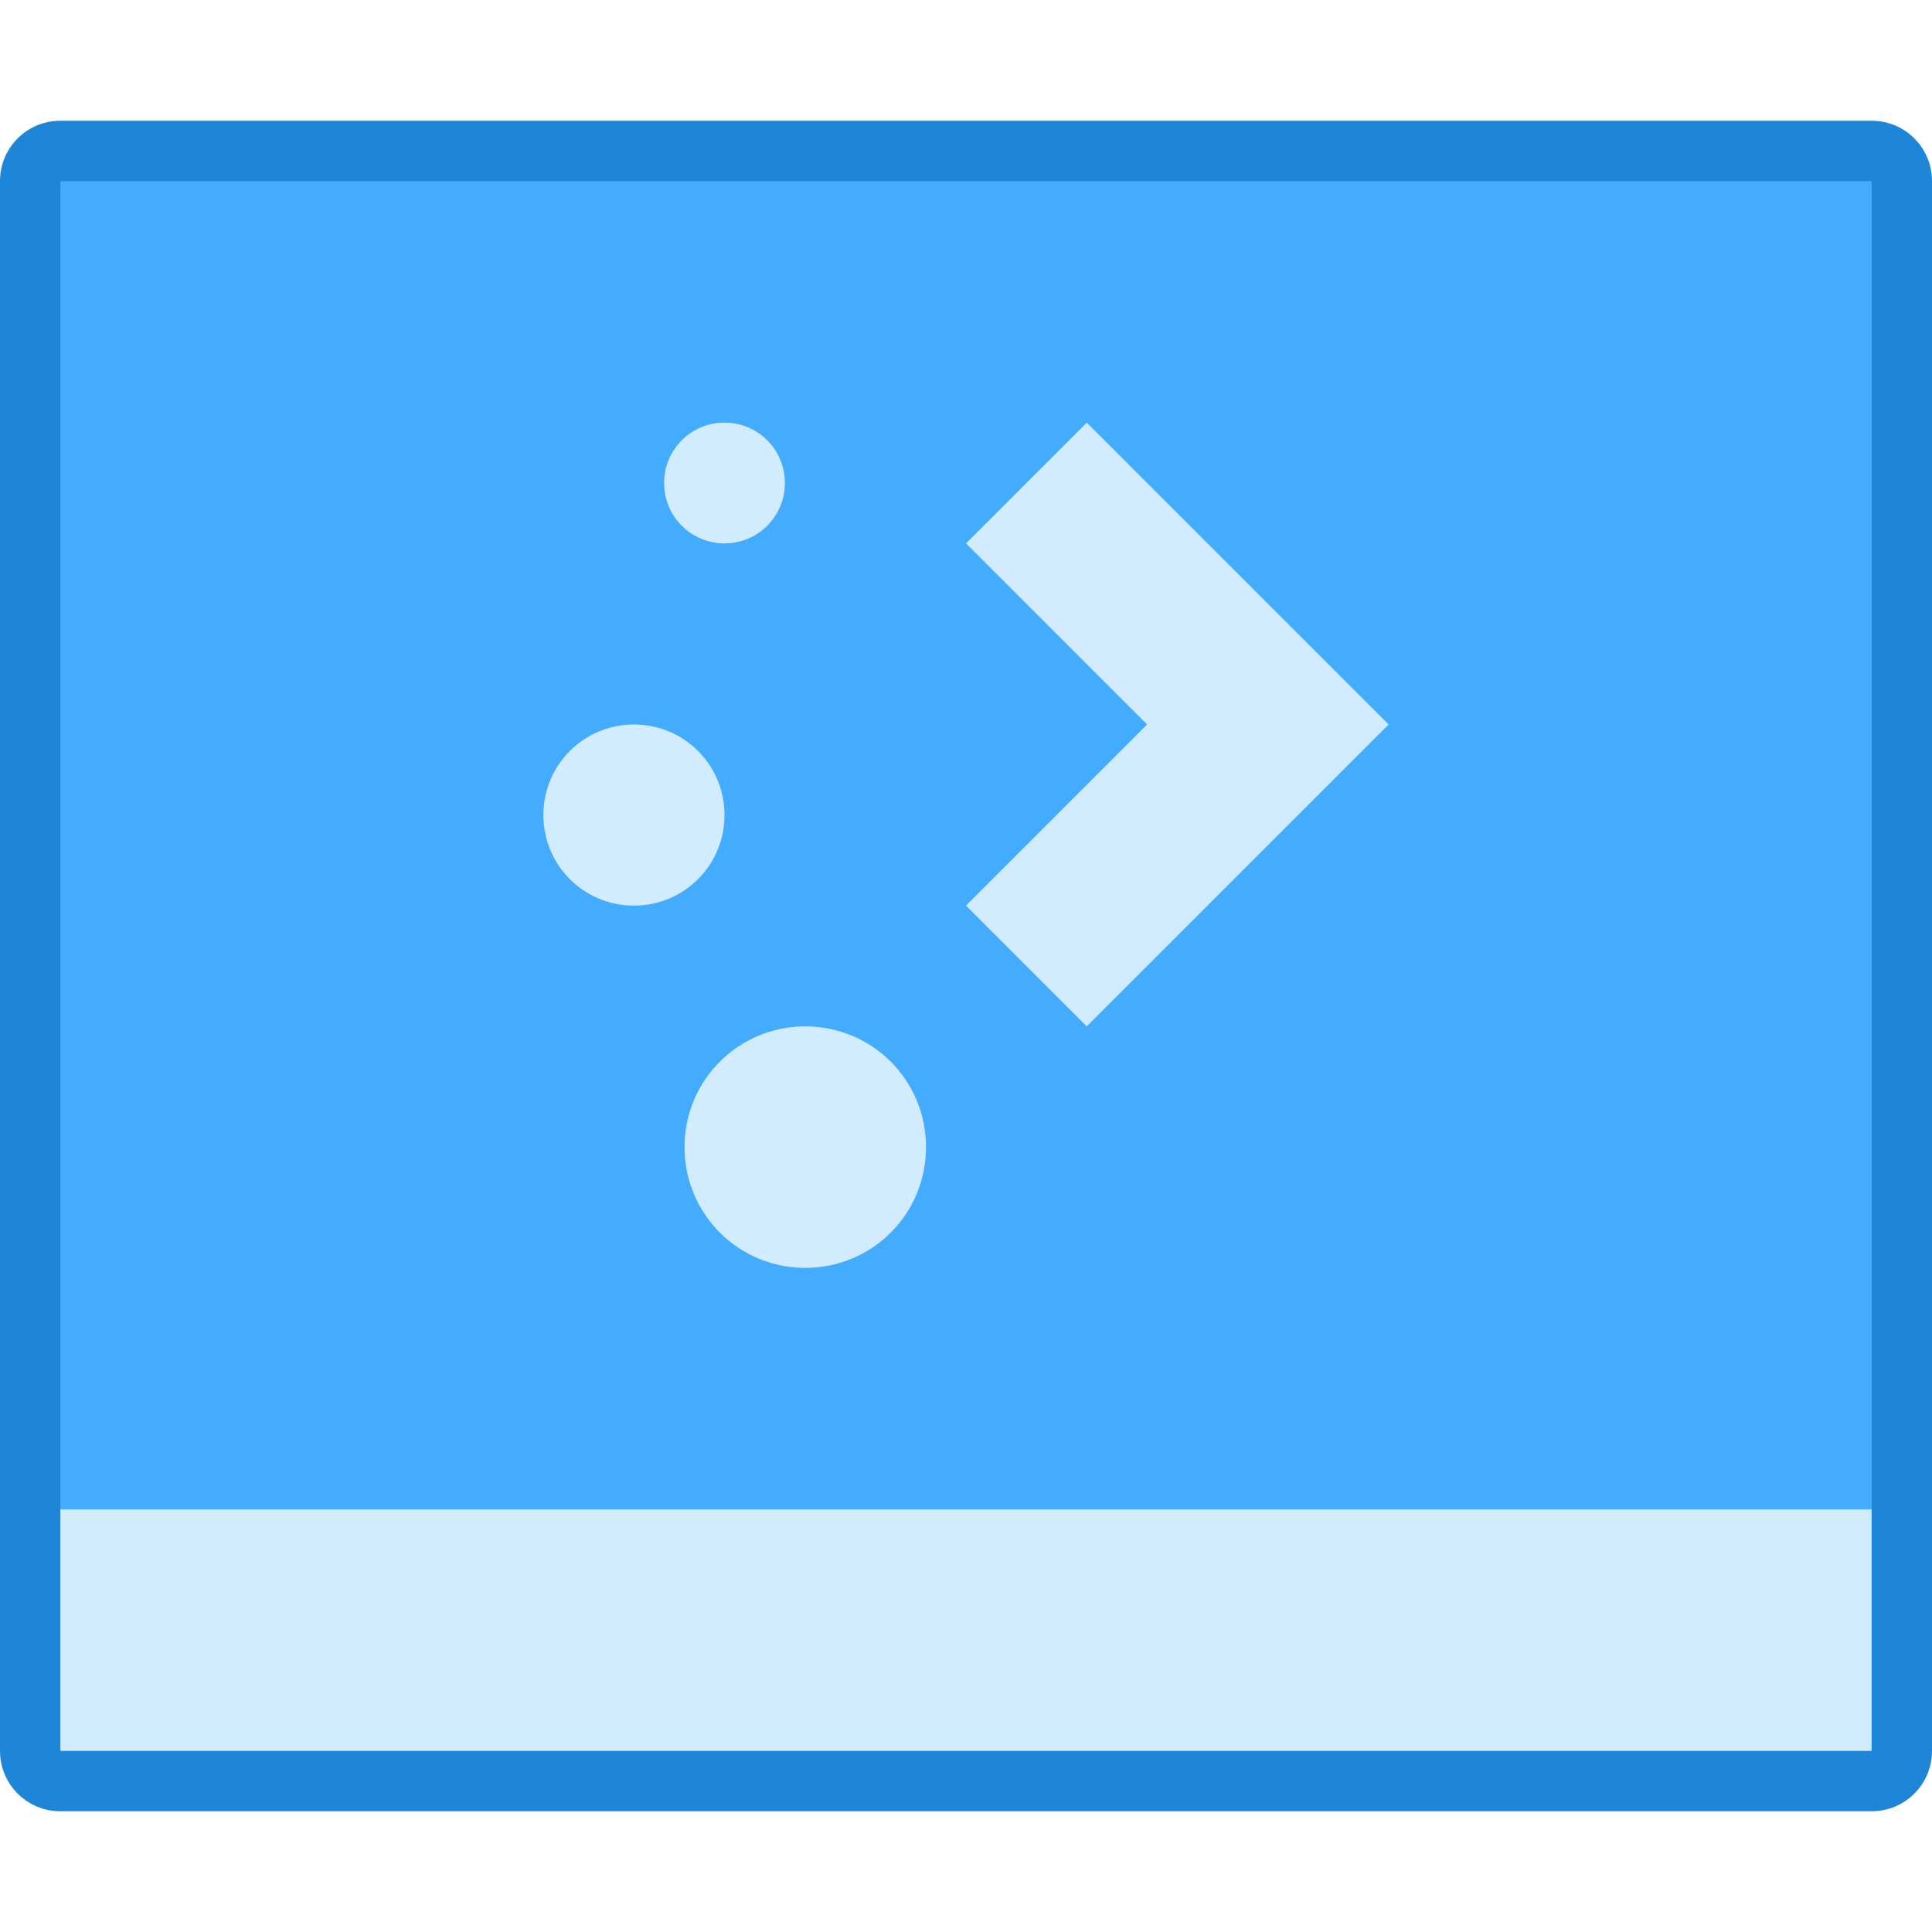
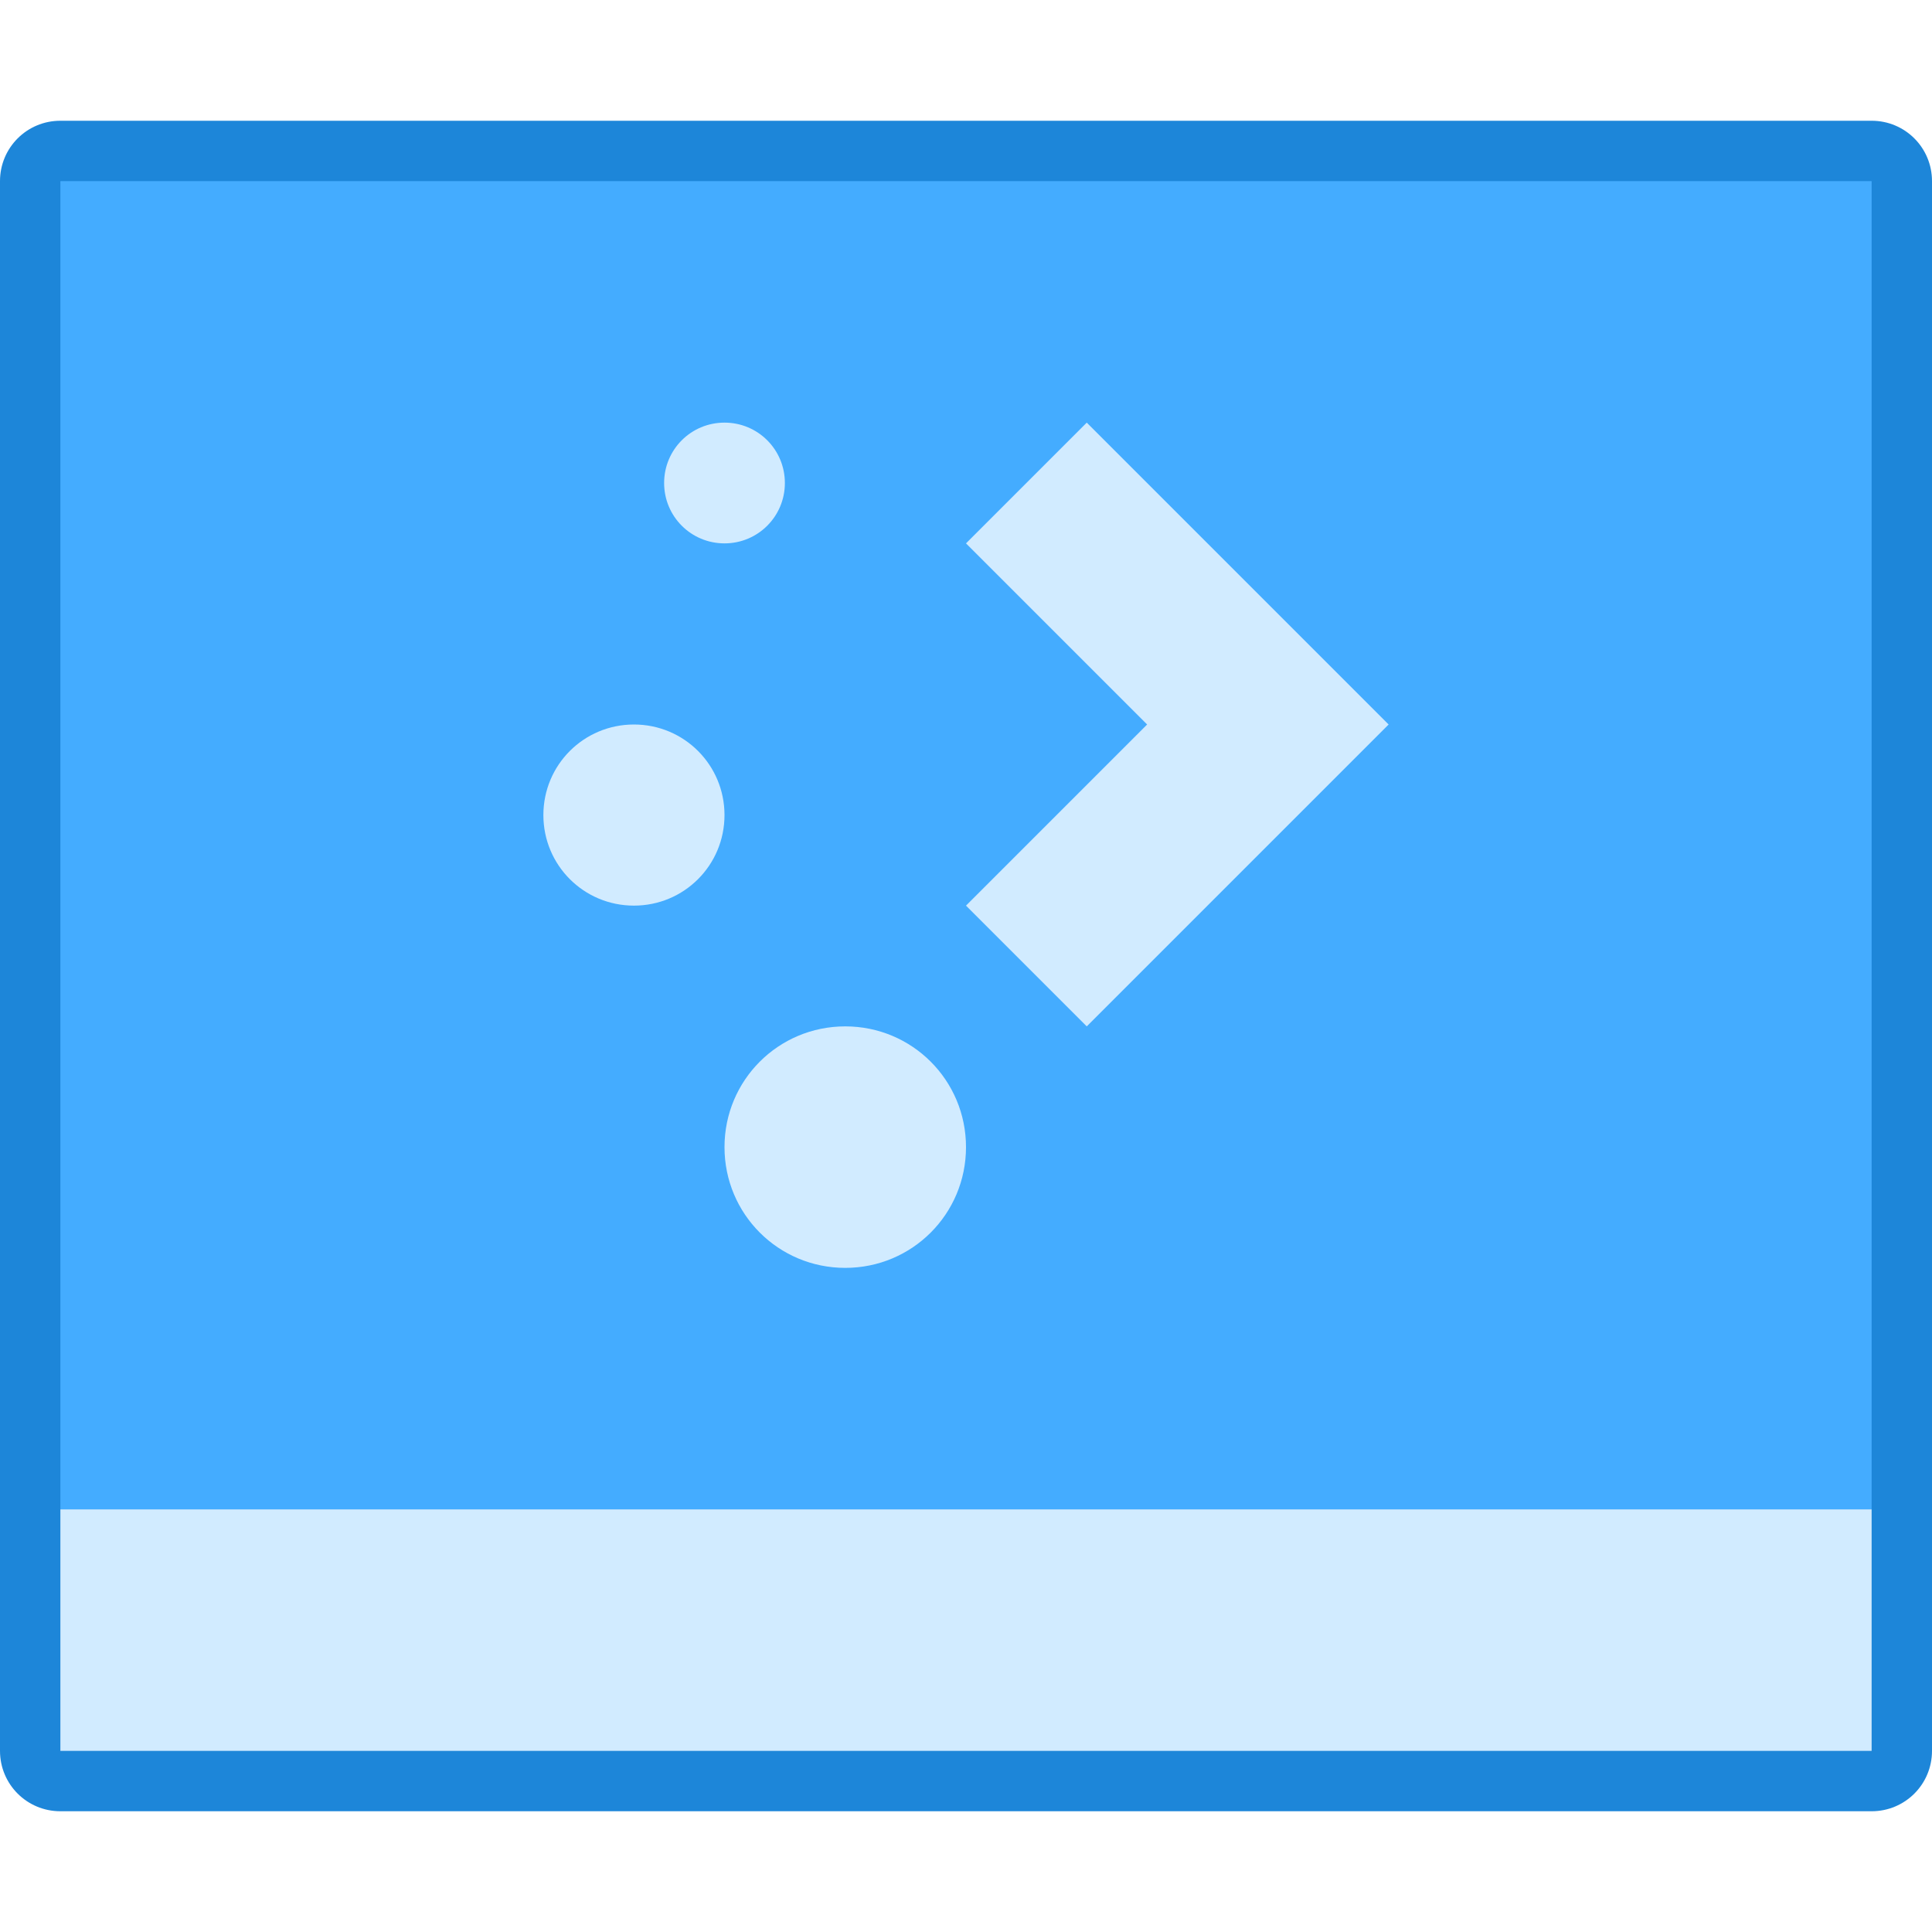
<svg xmlns="http://www.w3.org/2000/svg" width="32" height="32" viewBox="0 0 32 32" version="1.1" id="svg8">
  <defs id="defs2" />
  <g id="layer1" transform="translate(0,-282.65)">
    <g id="g1507" transform="translate(11,-3)">
      <path style="fill:#1d86d9;fill-opacity:1;stroke-width:1" d="m -10,287.65 c -0.554,0 -1,0.446 -1,1 v 26 c 0,0.554 0.446,1 1,1 h 30 c 0.554,0 1,-0.446 1,-1 v -26 c 0,-0.554 -0.446,-1 -1,-1 H 6 3 Z" id="path12329" />
      <path style="fill:#44acff;fill-opacity:1;stroke-width:1" d="m -10,288.65 v 22 h 30 v -22 H 5 3 Z" id="path13-5-2-9-4-2-6-6" />
      <path style="fill:#d1ebff;fill-opacity:1;stroke:none;stroke-width:0.4;stroke-linecap:round;stroke-linejoin:round;stroke-miterlimit:4;stroke-dasharray:none;stroke-opacity:1" d="m -10,310.65 v 4 h 30 v -4 z" id="rect4537-2" />
-       <path style="fill:#d1ebff;fill-opacity:1" d="M 12 7 C 11.446 7 11 7.446 11 8 C 11 8.554 11.446 9 12 9 C 12.554 9 13 8.554 13 8 C 13 7.446 12.554 7 12 7 z M 18 7 L 16 9 L 19 12 L 16 15 L 18 17 L 21 14 L 23 12 L 21 10 L 18 7 z M 10.5 12 C 9.669 12 9 12.669 9 13.5 C 9 14.331 9.669 15 10.5 15 C 11.331 15 12 14.331 12 13.5 C 12 12.669 11.331 12 10.5 12 z M 13.338 17 C 12.23 17 11.338 17.892 11.338 19 C 11.338 20.108 12.23 21 13.338 21 C 14.446 21 15.338 20.108 15.338 19 C 15.338 17.892 14.446 17 13.338 17 z " transform="translate(-11,285.65)" id="path4783-5-3" />
+       <path style="fill:#d1ebff;fill-opacity:1" d="m 12,7 c -0.554,0 -1,0.446 -1,1 0,0.554 0.446,1 1,1 0.554,0 1,-0.446 1,-1 0,-0.554 -0.446,-1 -1,-1 z m 6,0 -2,2 3,3 -3,3 2,2 3,-3 2,-2 -2,-2 z m -7.5,5 C 9.669,12 9,12.669 9,13.5 9,14.331 9.669,15 10.5,15 11.331,15 12,14.331 12,13.5 12,12.669 11.331,12 10.5,12 Z m 3.5,5 c -1.108,0 -2,0.892 -2,2 0,1.108 0.892,2 2,2 1.108,0 2,-0.892 2,-2 0,-1.108 -0.892,-2 -2,-2 z" transform="translate(-11,285.65)" id="path4783-5-3" />
    </g>
  </g>
</svg>
